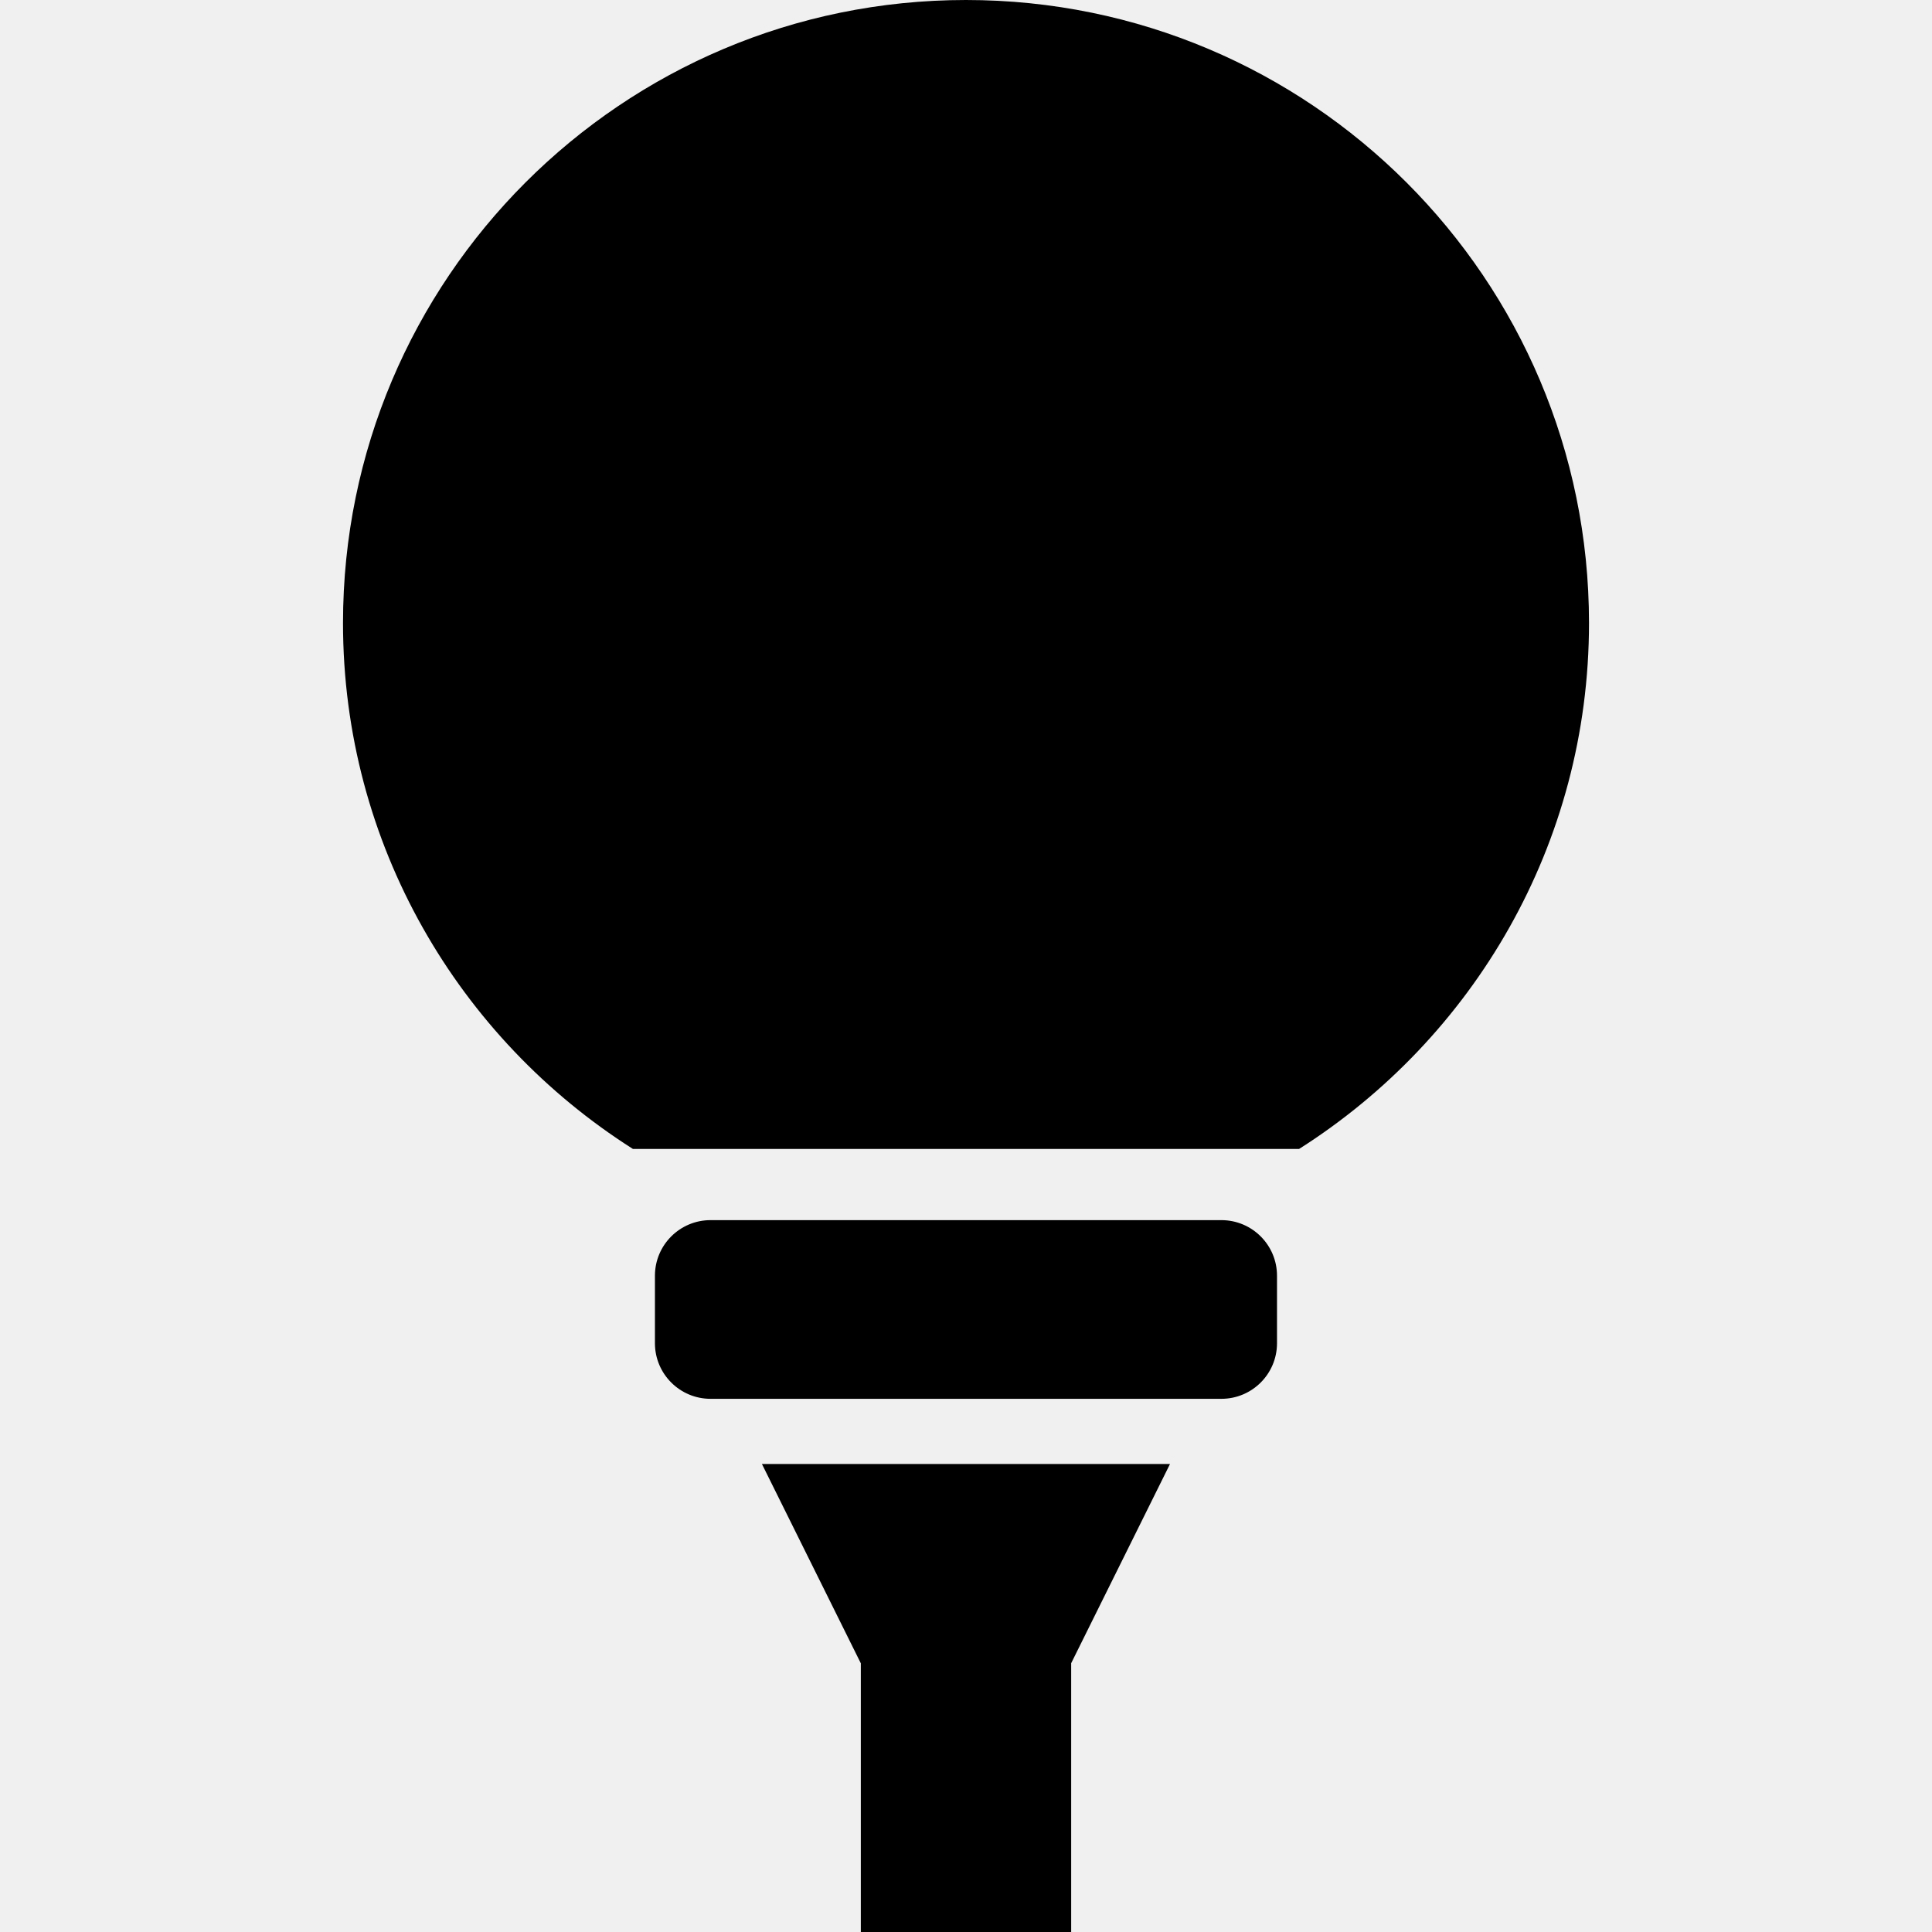
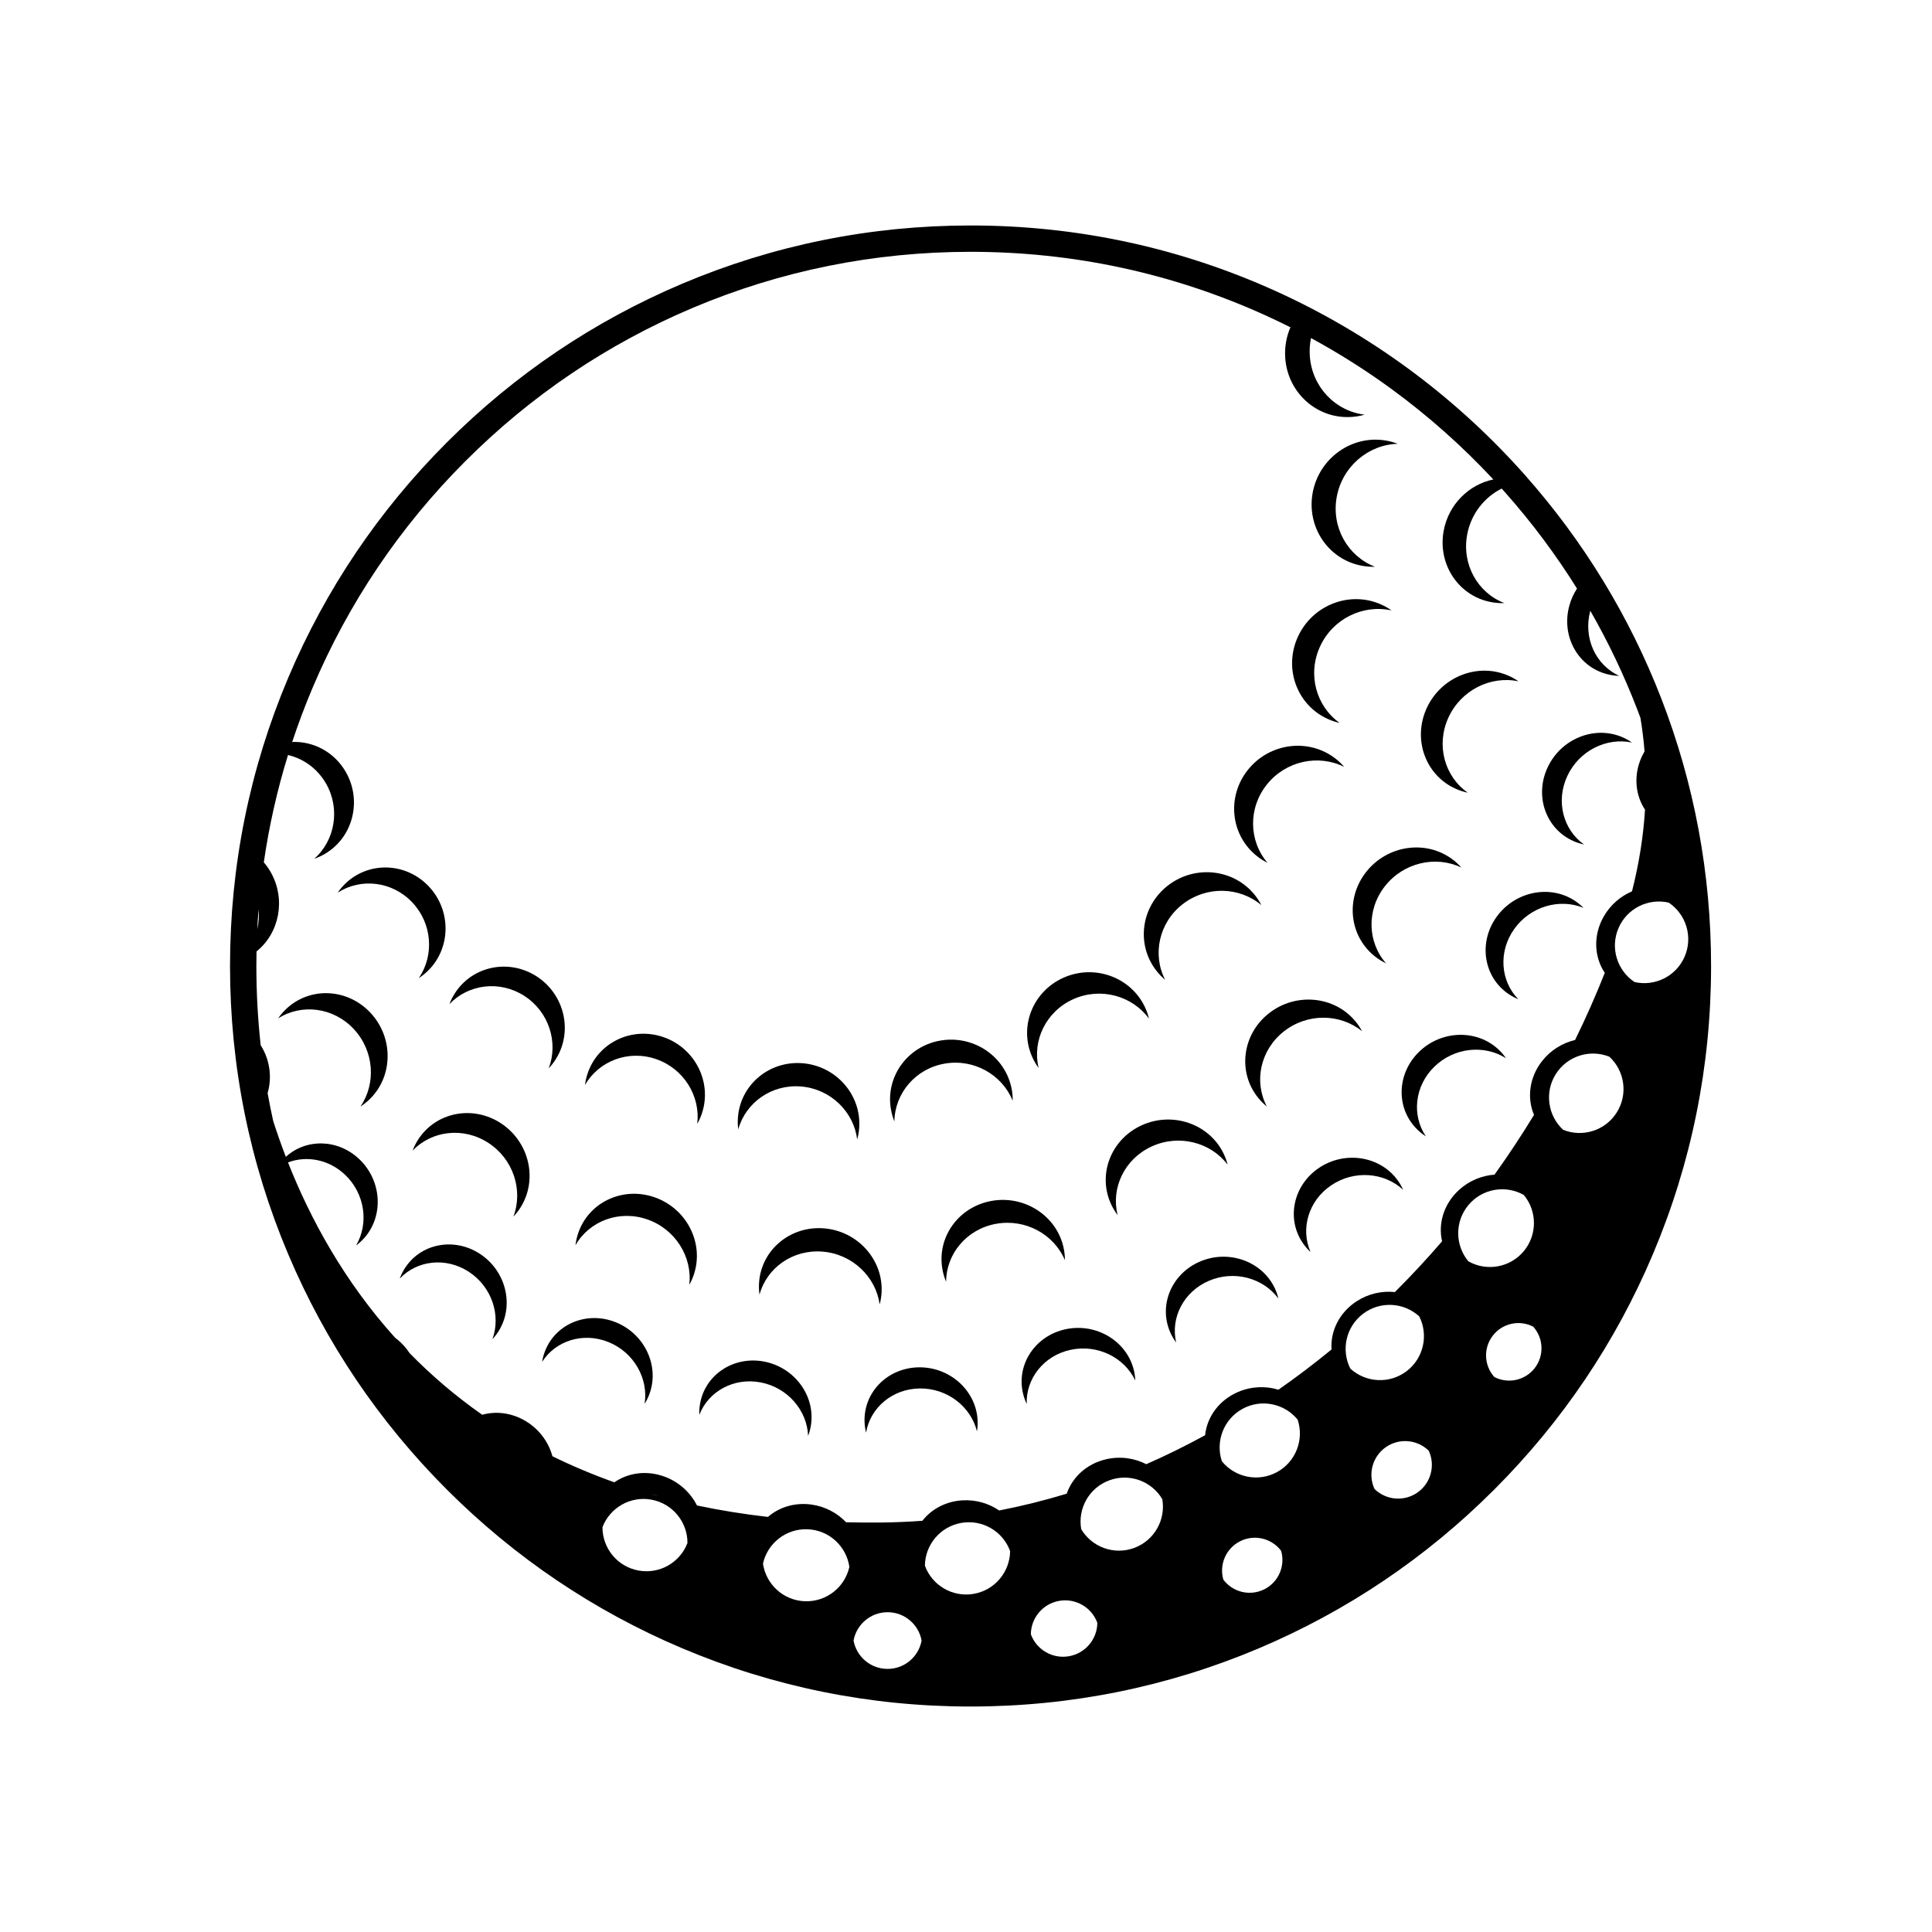
- <svg xmlns="http://www.w3.org/2000/svg" height="800px" width="800px" version="1.1" id="_x32_" viewBox="0 0 512 512" xml:space="preserve">
-   <style type="text/css">
- 	.st0{fill:#000000;}
- </style>
-   <g>
-     <path class="st0" d="M323.682,323.349h-135.38c-8.138,0-14.738,6.6-14.738,14.73v17.884c0,8.138,6.6,14.738,14.738,14.738h135.38   c8.139,0,14.739-6.6,14.739-14.738v-17.884C338.42,329.949,331.82,323.349,323.682,323.349z" />
-     <path class="st0" d="M256,0c-91.181,0-165.1,73.928-165.1,165.1c0,58.685,30.696,110.098,76.829,139.382h176.544   c46.133-29.284,76.829-80.697,76.829-139.382C421.101,73.928,347.181,0,256,0z" />
-     <polygon class="st0" points="228.128,440.796 228.128,512 283.871,512 283.871,440.77 310.061,387.979 201.922,387.979  " />
+ <svg xmlns="http://www.w3.org/2000/svg" version="1.1" x="0px" y="0px" viewBox="0 0 2200 2200" style="enable-background:new 0 0 2200 2200;" xml:space="preserve">
+   <g id="background">
+     <rect style="fill:#FFFFFF;" width="2200" height="2200" />
+   </g>
+   <g id="Objects">
+     <g>
+       <path d="M1551.775,644.403c4.678,0.808,9.358,1.126,13.946,0.979c-30.998-11.977-49.94-44.997-43.533-79.644    c6.388-34.65,36.007-59.397,69.388-60.383c-4.265-1.657-8.764-2.905-13.445-3.693c-38.752-6.61-76.073,19.973-83.354,59.401    C1487.499,600.481,1513.021,637.803,1551.775,644.403z" />
+       <path d="M1512.339,818.86c4.292,1.921,8.707,3.372,13.147,4.354c-26.823-19.087-36.924-55.424-22.293-87.116    c14.613-31.699,49.101-48.205,81.385-40.979c-3.689-2.636-7.701-4.934-12.002-6.837c-35.58-15.833-77.911,0.549-94.549,36.617    C1461.392,760.957,1476.754,803.035,1512.339,818.86z" />
+       <path d="M1431.752,975.207c3.675,2.867,7.579,5.311,11.62,7.31c-21.285-24.736-22.385-62.107-0.787-89.14    c21.584-27.044,58.691-34.749,88.046-20.134c-2.925-3.412-6.241-6.577-9.928-9.429c-30.485-23.682-75.111-17.957-99.681,12.811    C1396.459,907.388,1401.261,951.533,1431.752,975.207z" />
+       <path d="M1326.749,1115.708c-14.757-28.809-7.109-65.099,20.014-86.132c27.111-21.048,64.68-19.832,89.575,1.099    c-2.025-3.971-4.484-7.795-7.375-11.404c-23.872-29.936-68.229-34.813-99.086-10.87c-30.849,23.937-36.507,67.621-12.627,97.551    C1320.125,1109.573,1323.319,1112.84,1326.749,1115.708z" />
+       <path d="M1182.666,1216.112c-7.45-31.252,8.465-64.448,39.567-78.351c31.094-13.92,67.034-3.911,86.114,22.129    c-1.018-4.306-2.49-8.572-4.427-12.732c-15.974-34.483-57.597-49.618-92.985-33.788c-35.379,15.827-51.114,56.621-35.132,91.1    C1177.722,1208.638,1180.033,1212.539,1182.666,1216.112z" />
+       <path d="M1018.448,1276.956c0.454-31.908,23.878-59.988,57.217-65.788c33.336-5.818,65.497,12.585,77.512,42.311    c0.071-4.394-0.305-8.86-1.156-13.338c-6.965-37.097-43.347-61.823-81.283-55.213c-37.927,6.609-63.033,42.049-56.058,79.145    C1015.512,1268.554,1016.785,1272.873,1018.448,1276.956z" />
+       <path d="M912.293,1237.208c33.518,2.831,59.784,28.65,63.819,60.261c1.179-4.206,1.947-8.594,2.261-13.114    c2.684-37.421-26.041-70.384-64.182-73.616c-38.132-3.231-71.228,24.492-73.902,61.914c-0.333,4.518-0.201,8.992,0.365,13.337    C849.157,1255.432,878.776,1234.358,912.293,1237.208z" />
+       <path d="M747.136,1206.028c31.632,10.917,50.653,42.227,46.822,73.693c2.164-3.767,3.977-7.812,5.385-12.093    c11.73-35.427-7.918-74.227-43.91-86.659c-35.983-12.429-74.672,6.219-86.394,41.65c-1.425,4.275-2.391,8.621-2.907,12.949    C681.798,1208.18,715.51,1195.094,747.136,1206.028z" />
+       <path d="M597.104,1134.079c27.989,18.069,38.94,52.856,27.76,82.364c2.988-3.127,5.701-6.606,8.079-10.411    c19.759-31.46,9.981-73.636-21.863-94.206c-31.836-20.565-73.674-11.731-93.425,19.734c-2.394,3.794-4.36,7.766-5.887,11.827    C533.422,1120.635,569.125,1115.995,597.104,1134.079z" />
+       <path d="M384.573,1016.431c26.316-16.935,61.976-13.031,84.815,11.058c22.852,24.076,25.277,60.33,7.514,86.269    c3.628-2.325,7.073-5.055,10.271-8.179c26.528-25.811,26.977-68.943,0.98-96.347c-25.991-27.398-68.577-28.684-95.099-2.867    C389.844,1009.476,387.006,1012.859,384.573,1016.431z" />
+       <path d="M1658.478,898.561c4.223,1.832,8.564,3.201,12.93,4.107c-26.405-18.42-36.422-54.038-22.127-85.419    c14.278-31.388,48.125-48.095,79.866-41.419c-3.631-2.544-7.58-4.751-11.811-6.566c-35.002-15.1-76.555,1.591-92.813,37.305    C1608.27,842.274,1623.473,883.47,1658.478,898.561z" />
+       <path d="M1555.615,992.961c-24.126,30.711-19.124,74.142,11.178,96.983c3.652,2.767,7.529,5.113,11.538,7.018    c-21.2-24.035-22.501-60.849-1.287-87.839c21.2-27.001,57.867-35.191,86.993-21.26c-2.913-3.315-6.212-6.381-9.876-9.133    C1623.865,955.882,1579.747,962.242,1555.615,992.961z" />
+       <path d="M1550.99,1174.259c-2.05-3.889-4.532-7.626-7.441-11.144c-24.027-29.181-68.239-33.281-98.76-9.135    c-30.514,24.14-35.774,67.376-11.739,96.552c2.894,3.53,6.103,6.704,9.542,9.482c-14.941-28.215-7.636-64.181,19.192-85.393    C1488.6,1153.394,1526.021,1153.988,1550.99,1174.259z" />
+       <path d="M1397.928,1326.22c-1.065-4.252-2.584-8.458-4.568-12.553c-16.362-33.945-58.206-48.372-93.478-32.205    c-35.263,16.163-50.59,56.795-34.219,90.736c1.967,4.103,4.323,7.936,6.997,11.44c-7.791-30.861,7.795-63.967,38.796-78.166    C1342.447,1291.256,1378.545,1300.682,1397.928,1326.22z" />
+       <path d="M1212.631,1434.997c0.022-4.373-0.408-8.814-1.314-13.263c-7.427-36.853-44.31-61.131-82.4-54.212    c-38.081,6.917-62.937,42.408-55.5,79.259c0.887,4.452,2.218,8.739,3.936,12.786c0.095-31.755,23.343-59.908,56.817-65.979    C1167.642,1387.5,1200.206,1405.525,1212.631,1434.997z" />
+       <path d="M864.342,1460.934c-0.289,4.523-0.109,9.001,0.508,13.347c8.262-30.61,37.934-51.793,71.793-49.043    c33.86,2.732,60.641,28.493,65.047,60.12c1.146-4.213,1.874-8.608,2.145-13.133c2.315-37.462-27.023-70.367-65.554-73.486    C899.76,1395.622,866.648,1423.471,864.342,1460.934z" />
+       <path d="M737.045,1388.545c32.072,11.124,51.524,42.75,47.861,74.444c2.164-3.788,3.971-7.856,5.366-12.165    c11.628-35.655-8.509-74.83-45.002-87.499c-36.484-12.665-75.496,5.976-87.115,41.634c-1.413,4.302-2.361,8.679-2.853,13.037    C670.965,1390.459,704.979,1377.404,737.045,1388.545z" />
+       <path d="M570.378,1279.064c-32.323-21.141-74.698-12.529-94.625,19.24c-2.415,3.83-4.397,7.845-5.933,11.954    c21.88-22.91,58.05-27.317,86.457-8.726c28.416,18.576,39.613,53.975,28.366,83.829c3.019-3.149,5.759-6.657,8.159-10.498    C612.737,1343.1,602.708,1300.211,570.378,1279.064z" />
+       <path d="M325.323,1149.463c-3.26,3.148-6.142,6.578-8.613,10.205c26.725-17.056,62.936-12.725,86.125,12.111    c23.202,24.823,25.659,61.898,7.618,88.236c3.685-2.342,7.184-5.099,10.43-8.26c26.942-26.125,27.404-70.199,1.008-98.454    C395.503,1125.053,352.259,1123.332,325.323,1149.463z" />
+       <path d="M1792.033,957.889c3.829,1.673,7.774,2.921,11.748,3.747c-23.846-16.832-32.482-49.414-18.979-78.14    c13.488-28.732,44.633-44.047,73.52-37.965c-3.279-2.324-6.853-4.341-10.69-5.998c-31.744-13.787-69.926,1.519-85.283,34.211    C1746.995,906.428,1760.286,944.11,1792.033,957.889z" />
+       <path d="M1704.026,1044.279c-20.886,29.294-14.594,68.606,14.057,87.786c3.454,2.324,7.096,4.253,10.843,5.772    c-20.362-20.76-23.004-54.242-4.638-79.987c18.352-25.754,51.611-35.2,78.834-24.077c-2.798-2.864-5.941-5.48-9.405-7.79    C1765.071,1006.797,1724.917,1014.978,1704.026,1044.279z" />
+       <path d="M1615.855,1197.771c-25.679,25.03-26.482,64.707-1.787,88.601c2.975,2.892,6.205,5.43,9.61,7.585    c-16.286-23.975-12.937-57.285,9.641-79.281c22.566-22.007,56.858-25.375,81.582-9.637c-2.236-3.306-4.854-6.429-7.841-9.309    C1682.37,1171.831,1641.541,1172.735,1615.855,1197.771z" />
+       <path d="M1501.896,1329.944c-29.669,19.961-37.561,58.74-17.617,86.599c2.4,3.37,5.114,6.437,8.068,9.16    c-11.681-26.433-2.433-58.512,23.651-76.051c26.074-17.552,60.312-14.721,81.744,5.142c-1.601-3.643-3.61-7.175-6.024-10.535    C1571.781,1316.396,1531.572,1309.978,1501.896,1329.944z" />
+       <path d="M1366.317,1436.598c-32.765,14.108-47.649,50.677-33.231,81.663c1.732,3.746,3.827,7.253,6.221,10.466    c-6.58-28.067,8.399-57.816,37.203-70.209c28.797-12.409,61.84-3.329,79.19,20.092c-0.898-3.867-2.216-7.699-3.964-11.438    C1437.325,1436.182,1399.089,1422.486,1366.317,1436.598z" />
+       <path d="M1213.293,1513.648c-34.799,7.528-56.403,40.484-48.238,73.598c0.976,4.001,2.354,7.837,4.081,11.444    c-1.05-28.75,19.336-55.01,49.926-61.618c30.586-6.625,61.201,8.61,73.692,34.877c-0.137-3.959-0.691-7.966-1.684-11.963    C1282.914,1526.871,1248.1,1506.119,1213.293,1513.648z" />
+       <path d="M1046.397,1556.994c-35.548,0.418-63.268,28.344-61.898,62.366c0.156,4.108,0.737,8.137,1.705,12.01    c4.717-28.334,29.909-49.952,61.156-50.311c31.246-0.376,58.153,20.639,65.124,48.827c0.657-3.901,0.916-7.93,0.743-12.039    C1111.866,1583.826,1081.954,1556.576,1046.397,1556.994z" />
+       <path d="M796.335,1611.118c10.315-26.773,39.314-42.86,69.963-36.931c30.651,5.913,52.753,31.881,53.905,60.86    c1.428-3.684,2.491-7.575,3.148-11.629c5.511-33.56-18.278-66.232-53.155-72.969c-34.869-6.736-67.611,15.015-73.114,48.576    C796.408,1603.076,796.166,1607.134,796.335,1611.118z" />
+       <path d="M701.571,1505.834c-32.856-13.426-69.205,1.479-81.169,33.288c-1.454,3.837-2.485,7.766-3.1,11.703    c15.352-24.215,46.924-34.303,75.801-22.494c28.883,11.793,45.461,41.564,40.915,70.187c2.121-3.33,3.925-6.935,5.362-10.779    C751.352,1555.933,734.435,1519.263,701.571,1505.834z" />
+       <path d="M546.465,1427.762c-29.714-19.405-68.226-11.664-85.999,17.292c-2.154,3.491-3.911,7.152-5.261,10.9    c19.661-20.86,52.569-24.778,78.683-7.714c26.123,17.049,36.758,49.414,26.871,76.647c2.713-2.867,5.167-6.063,7.307-9.564    C585.848,1486.372,576.186,1447.171,546.465,1427.762z" />
+       <path d="M1891.88,795.779c-36.246-93.669-88.563-179.443-155.493-254.938c-1.825-2.06-3.66-4.109-5.499-6.14    c-38.555-42.65-81.602-81.487-127.946-115.432c-46.728-34.226-97.087-63.681-149.679-87.546    c-109.631-49.749-226.743-74.973-348.083-74.973c-113.831,0-224.266,22.297-328.235,66.273    C676.529,365.495,586.35,426.294,508.912,503.732c-77.438,77.438-138.237,167.617-180.709,268.032    C284.228,875.734,261.93,986.168,261.93,1100c0,113.831,22.297,224.266,66.273,328.235    c42.472,100.416,103.271,190.595,180.709,268.032c77.438,77.438,167.616,138.237,268.032,180.71    c103.97,43.975,214.404,66.272,328.235,66.272c113.832,0,224.267-22.298,328.236-66.272    c100.415-42.473,190.594-103.272,268.032-180.71c77.438-77.438,138.236-167.616,180.709-268.032    c43.975-103.97,66.272-214.404,66.272-328.235C1948.43,995.103,1929.403,892.748,1891.88,795.779z M294.445,1035.483    c0.729,7.713,0.22,15.433-1.472,22.843C293.355,1050.692,293.852,1043.079,294.445,1035.483z M741.347,1701.286    c2.25,0.494,4.503,1.097,6.751,1.842c0.266,0.088,0.524,0.188,0.787,0.279C746.358,1702.711,743.847,1702.003,741.347,1701.286z     M1838.921,1077.241c1.117-7.724,3.712-15.464,7.906-22.818C1844.287,1062.053,1841.646,1069.659,1838.921,1077.241z     M1765.955,1236.786c1.667-3.896,3.752-7.696,6.269-11.34C1770.155,1229.237,1768.069,1233.018,1765.955,1236.786z     M1544.78,1512.303c3.158-3.564,6.776-6.85,10.85-9.764C1552.035,1505.82,1548.42,1509.077,1544.78,1512.303z M1402.148,1617.192    c5.025-4.461,10.892-8.248,17.524-11.103c0.486-0.209,0.976-0.398,1.464-0.595    C1414.849,1609.47,1408.522,1613.375,1402.148,1617.192z M530.125,524.945c74.692-74.692,161.666-133.333,258.506-174.292    c100.252-42.403,206.754-63.903,316.549-63.903c117.035,0,229.976,24.323,335.686,72.292c9.601,4.357,19.124,8.909,28.562,13.647    c-4.559,10.576-6.758,22.377-5.937,34.651c2.69,40.39,36.96,70.57,76.54,67.37c4.78-0.37,9.44-1.23,13.9-2.52    c-33.33-4-60.09-31.6-62.45-67.1c-0.461-6.909,0.032-13.669,1.365-20.147c32.029,17.406,62.949,36.979,92.369,58.529    c41.471,30.376,80.199,64.82,115.283,102.495c-27.805,5.735-51.022,28.381-56.568,58.494c-7.15,38.78,17.72,75.25,55.54,81.42    c4.56,0.76,9.13,1.04,13.61,0.86c-30.24-11.53-48.7-43.82-42.4-77.9c4.341-23.604,19.551-42.623,39.308-52.507    c1.319,1.465,2.638,2.93,3.948,4.408c30.464,34.362,57.783,70.931,81.82,109.463c-3.938,6.052-6.998,12.826-8.926,20.177    c-9.2,35.07,10.79,69.85,44.66,77.66c4.09,0.95,8.21,1.47,12.28,1.56c-26.62-12.27-41.09-42.86-32.99-73.69    c0.036-0.138,0.078-0.272,0.115-0.409c20.406,35.538,38.119,72.629,53.008,111.105c1.395,3.605,2.754,7.219,4.095,10.839    c2.05,12.347,3.634,25.07,4.682,38.155c-1.958,3.328-3.663,6.861-5.06,10.59c-7.421,19.779-4.669,40.363,5.598,55.823    c-1.862,29.524-6.587,60.552-14.83,92.987c-13.056,5.535-24.62,15.365-32.222,28.701c-12.203,21.409-10.907,46.096,1.229,64.078    c-10.235,25.871-21.541,51.402-33.855,76.499c-14.054,3.294-27.335,11.238-37.122,23.438    c-14.988,18.683-17.876,42.442-9.607,61.815c-14.128,23.228-29.139,45.942-44.981,68.054    c-14.364,1.046-28.696,6.789-40.262,17.268c-17.495,15.85-24.147,38.428-19.441,58.64c-17.208,19.957-35.141,39.245-53.742,57.793    c-14.639-1.532-30.103,1.785-43.509,10.461c-19.869,12.858-30.076,34.146-28.627,54.901    c-19.598,16.096-39.769,31.398-60.472,45.83c-14.548-4.42-30.937-3.901-46.112,2.635c-21.677,9.337-35.281,28.541-37.383,49.182    c-21.875,11.975-44.214,22.997-66.973,32.995c-13.595-6.963-29.902-9.351-46.065-5.543c-21.905,5.161-38.152,20.429-44.55,39.134    c-25.24,7.664-50.887,14.072-76.89,19.13c-11.625-7.923-26.024-12.322-41.246-11.581c-19.26,0.938-35.786,9.921-46.236,23.302    c-15.36,1.137-30.816,1.803-46.361,1.971c-13.754,0.149-27.247,0.052-40.486-0.278c-10.078-10.548-23.85-18.005-39.532-20.173    c-18.97-2.623-36.76,3.04-49.504,14.089c-28.243-3.229-55.154-7.62-80.793-13.057c-7.638-15.205-21.4-27.723-39.051-33.569    c-19.773-6.548-39.961-3.237-54.994,7.208c-24.964-8.856-48.455-18.81-70.559-29.696c-4.594-16.931-16.136-32.338-33.014-41.483    c-15.304-8.292-32.099-9.868-46.924-5.728c-30.931-21.664-58.351-45.296-82.658-70.136c-3.962-6.094-8.973-11.667-14.987-16.403    c-0.492-0.388-0.99-0.762-1.489-1.133c-57.818-64.09-96.351-134.752-122.016-199.684c21.339-8.079,46.792-3.378,65.202,14.266    c22.541,21.579,27.03,55.356,12.289,80.302c3.196-2.318,6.198-5.007,8.948-8.053c22.82-25.179,20.548-65.496-5.096-90.059    c-24.223-23.202-60.629-24.018-83.815-2.796c-5.375-13.972-10.156-27.655-14.411-40.927c-2.323-10.5-4.438-21.048-6.339-31.642    c5.163-17.688,2.774-37.729-7.882-54.542c-3.272-29.778-4.922-59.869-4.922-90.212c0-5.54,0.07-11.069,0.179-16.592    c25.99-20.869,33.604-59.029,16.431-89.808c-2.366-4.245-5.111-8.124-8.133-11.663c6.011-41.44,15.199-82.228,27.558-122.187    c17.625,4.137,33.645,15.49,43.445,32.771c16.34,28.79,9.99,64.46-13.42,85.3c4.07-1.38,8.06-3.19,11.9-5.45    c31.87-18.61,42.65-60.25,24.06-93.01c-13.029-22.974-37.045-35.468-61.217-34.463c6.85-20.719,14.542-41.212,23.101-61.446    C396.792,686.611,455.433,599.638,530.125,524.945z" />
+     </g>
+     <path style="fill:#FFFFFF;" d="M782.829,1757.032c-8.435,22.164-31.748,35.818-55.889,31.331s-40.992-25.605-40.9-49.319   c8.435-22.164,31.748-35.818,55.889-31.331C766.069,1712.199,782.921,1733.317,782.829,1757.032z" />
+     <path style="fill:#FFFFFF;" d="M967.194,1784.245c-5.124,23.154-26.206,40.051-50.742,39.12   c-24.536-0.931-44.278-19.376-47.633-42.852c5.124-23.154,26.206-40.051,50.742-39.12   C944.097,1742.323,963.839,1760.769,967.194,1784.245z" />
+     <path style="fill:#FFFFFF;" d="M1150.23,1766.222c-0.233,23.713-17.372,44.599-41.572,48.754   c-24.2,4.155-47.324-9.817-55.454-32.094c0.233-23.713,17.372-44.599,41.572-48.754   C1118.975,1729.972,1142.099,1743.944,1150.23,1766.222z" />
+     <path style="fill:#FFFFFF;" d="M1249.563,1847.951c-0.182,18.508-13.559,34.809-32.446,38.052s-36.936-7.662-43.281-25.049   c0.182-18.508,13.559-34.809,32.446-38.052C1225.169,1819.659,1243.217,1830.563,1249.563,1847.951z" />
+     <path style="fill:#FFFFFF;" d="M1049.44,1868.133c-3.339,18.362-19.415,32.28-38.739,32.28c-19.324,0-35.4-13.917-38.739-32.28   c3.339-18.362,19.415-32.28,38.739-32.28C1030.025,1835.853,1046.101,1849.77,1049.44,1868.133z" />
+     <path style="fill:#FFFFFF;" d="M1458.85,1765.98c4.938,17.007-2.823,35.632-19.233,43.812c-16.411,8.18-35.954,3.167-46.563-11.014   c-4.938-17.007,2.823-35.631,19.233-43.812S1448.242,1751.8,1458.85,1765.98z" />
+     <path style="fill:#FFFFFF;" d="M1626.95,1651.985c7.651,16.518,2.649,36.646-12.761,47.5c-15.41,10.854-36.046,8.786-49.023-3.982   c-7.651-16.518-2.649-36.646,12.761-47.5C1593.337,1637.149,1613.974,1639.218,1626.95,1651.985z" />
+     <path style="fill:#FFFFFF;" d="M1745.896,1510.69c11.682,12.963,12.797,32.813,1.755,47.114   c-11.041,14.302-30.527,18.247-46.025,10.227c-11.682-12.963-12.797-32.813-1.755-47.114   C1710.912,1506.615,1730.398,1502.669,1745.896,1510.69z" />
+     <path style="fill:#FFFFFF;" d="M1323.482,1707.02c4.154,23.348-8.83,47.042-31.845,55.598   c-23.015,8.556-48.323-0.901-60.431-21.292c-4.154-23.348,8.83-47.041,31.845-55.598   C1286.066,1677.171,1311.374,1686.629,1323.482,1707.02z" />
+     <path style="fill:#FFFFFF;" d="M1477.645,1616.563c7.527,22.488-1.849,47.827-23.363,59.661   c-21.514,11.833-47.935,6.182-62.896-12.217c-7.527-22.488,1.849-47.827,23.363-59.661   C1436.263,1592.514,1462.683,1598.164,1477.645,1616.563z" />
+     <path style="fill:#FFFFFF;" d="M1616.128,1499.021c10.698,21.164,5.083,47.592-14.495,62.411   c-19.578,14.819-46.538,13.046-64.002-2.997c-10.698-21.164-5.083-47.592,14.495-62.411   C1571.704,1481.204,1598.664,1482.977,1616.128,1499.021z" />
+     <path style="fill:#FFFFFF;" d="M1735.161,1360.724c15.187,18.214,15.664,45.227-0.077,64.072   c-15.741,18.845-42.408,23.185-63.034,11.484c-15.187-18.214-15.664-45.227,0.077-64.072   C1687.867,1353.363,1714.534,1349.023,1735.161,1360.724z" />
+     <path style="fill:#FFFFFF;" d="M1832.617,1203.329c17.454,16.055,21.485,42.77,8.364,63.524   c-13.121,20.754-38.984,28.569-60.973,19.687c-17.454-16.055-21.485-42.77-8.364-63.524S1810.629,1194.446,1832.617,1203.329z" />
+     <path style="fill:#FFFFFF;" d="M1900.119,1027.81c19.763,13.107,27.949,38.855,18.258,61.415   c-9.691,22.561-34.001,34.349-57.114,29.039c-19.763-13.107-27.949-38.855-18.258-61.415   C1852.697,1034.288,1877.007,1022.5,1900.119,1027.81z" />
  </g>
</svg>
